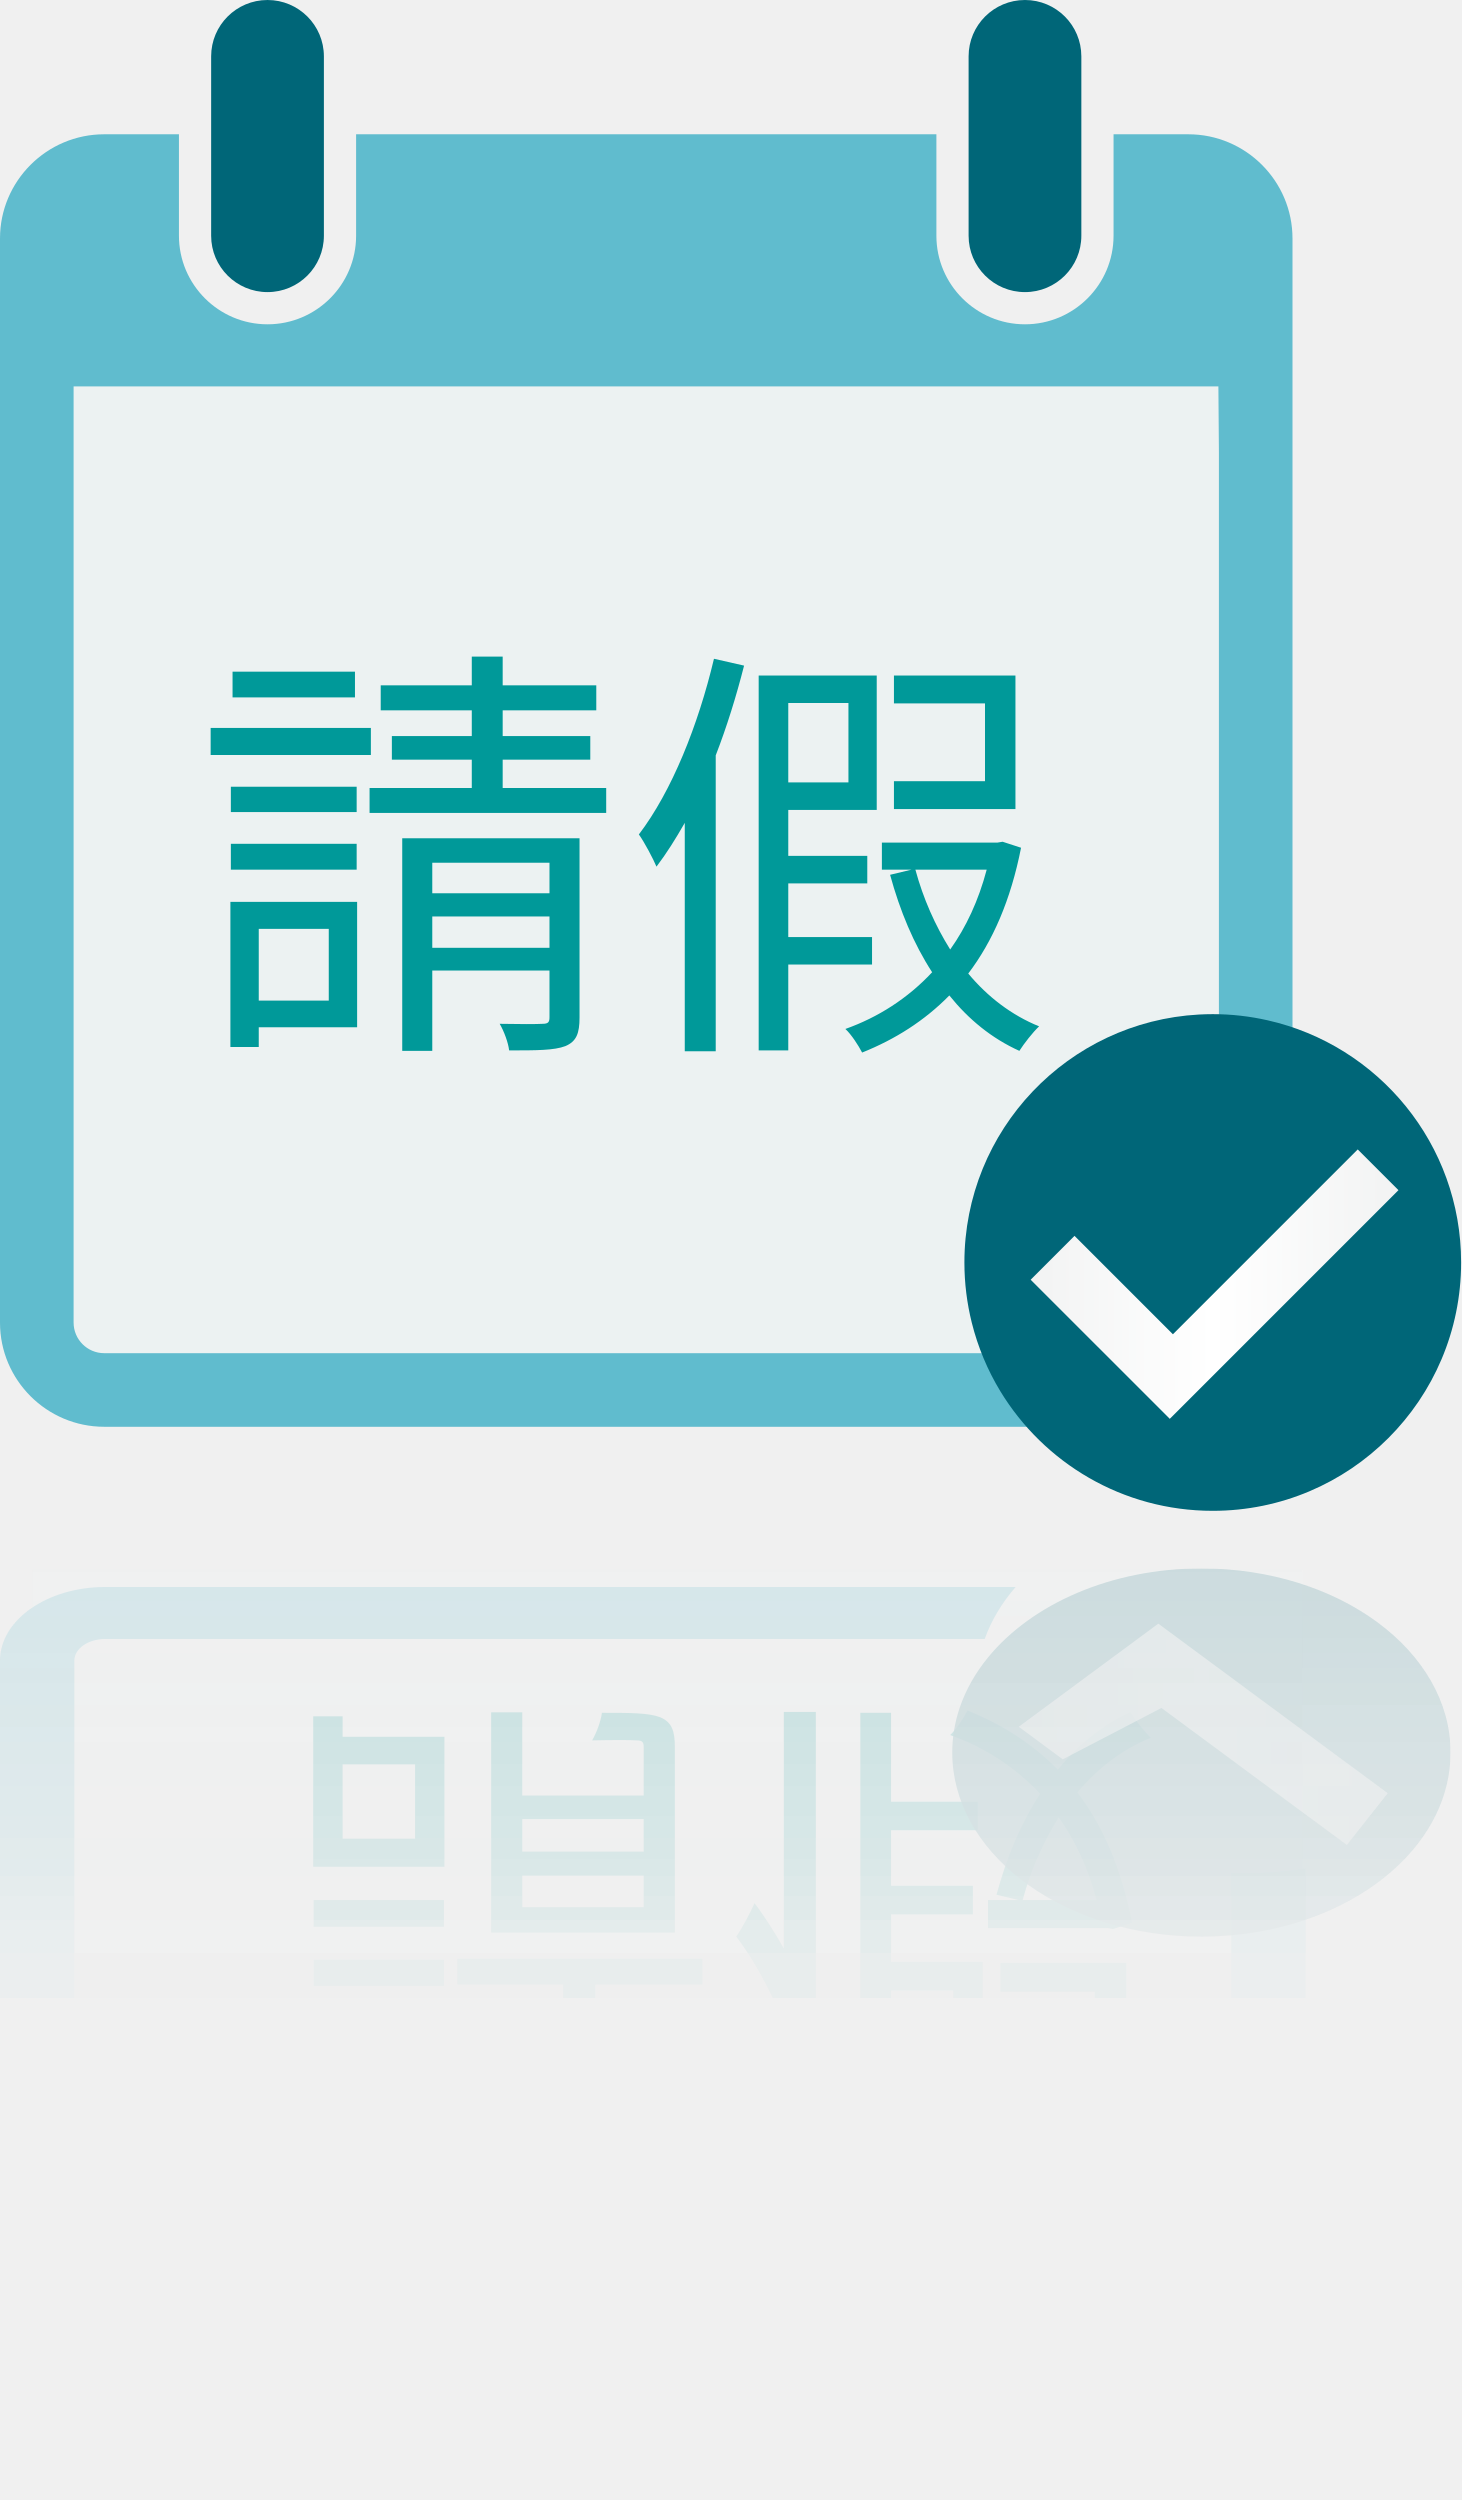
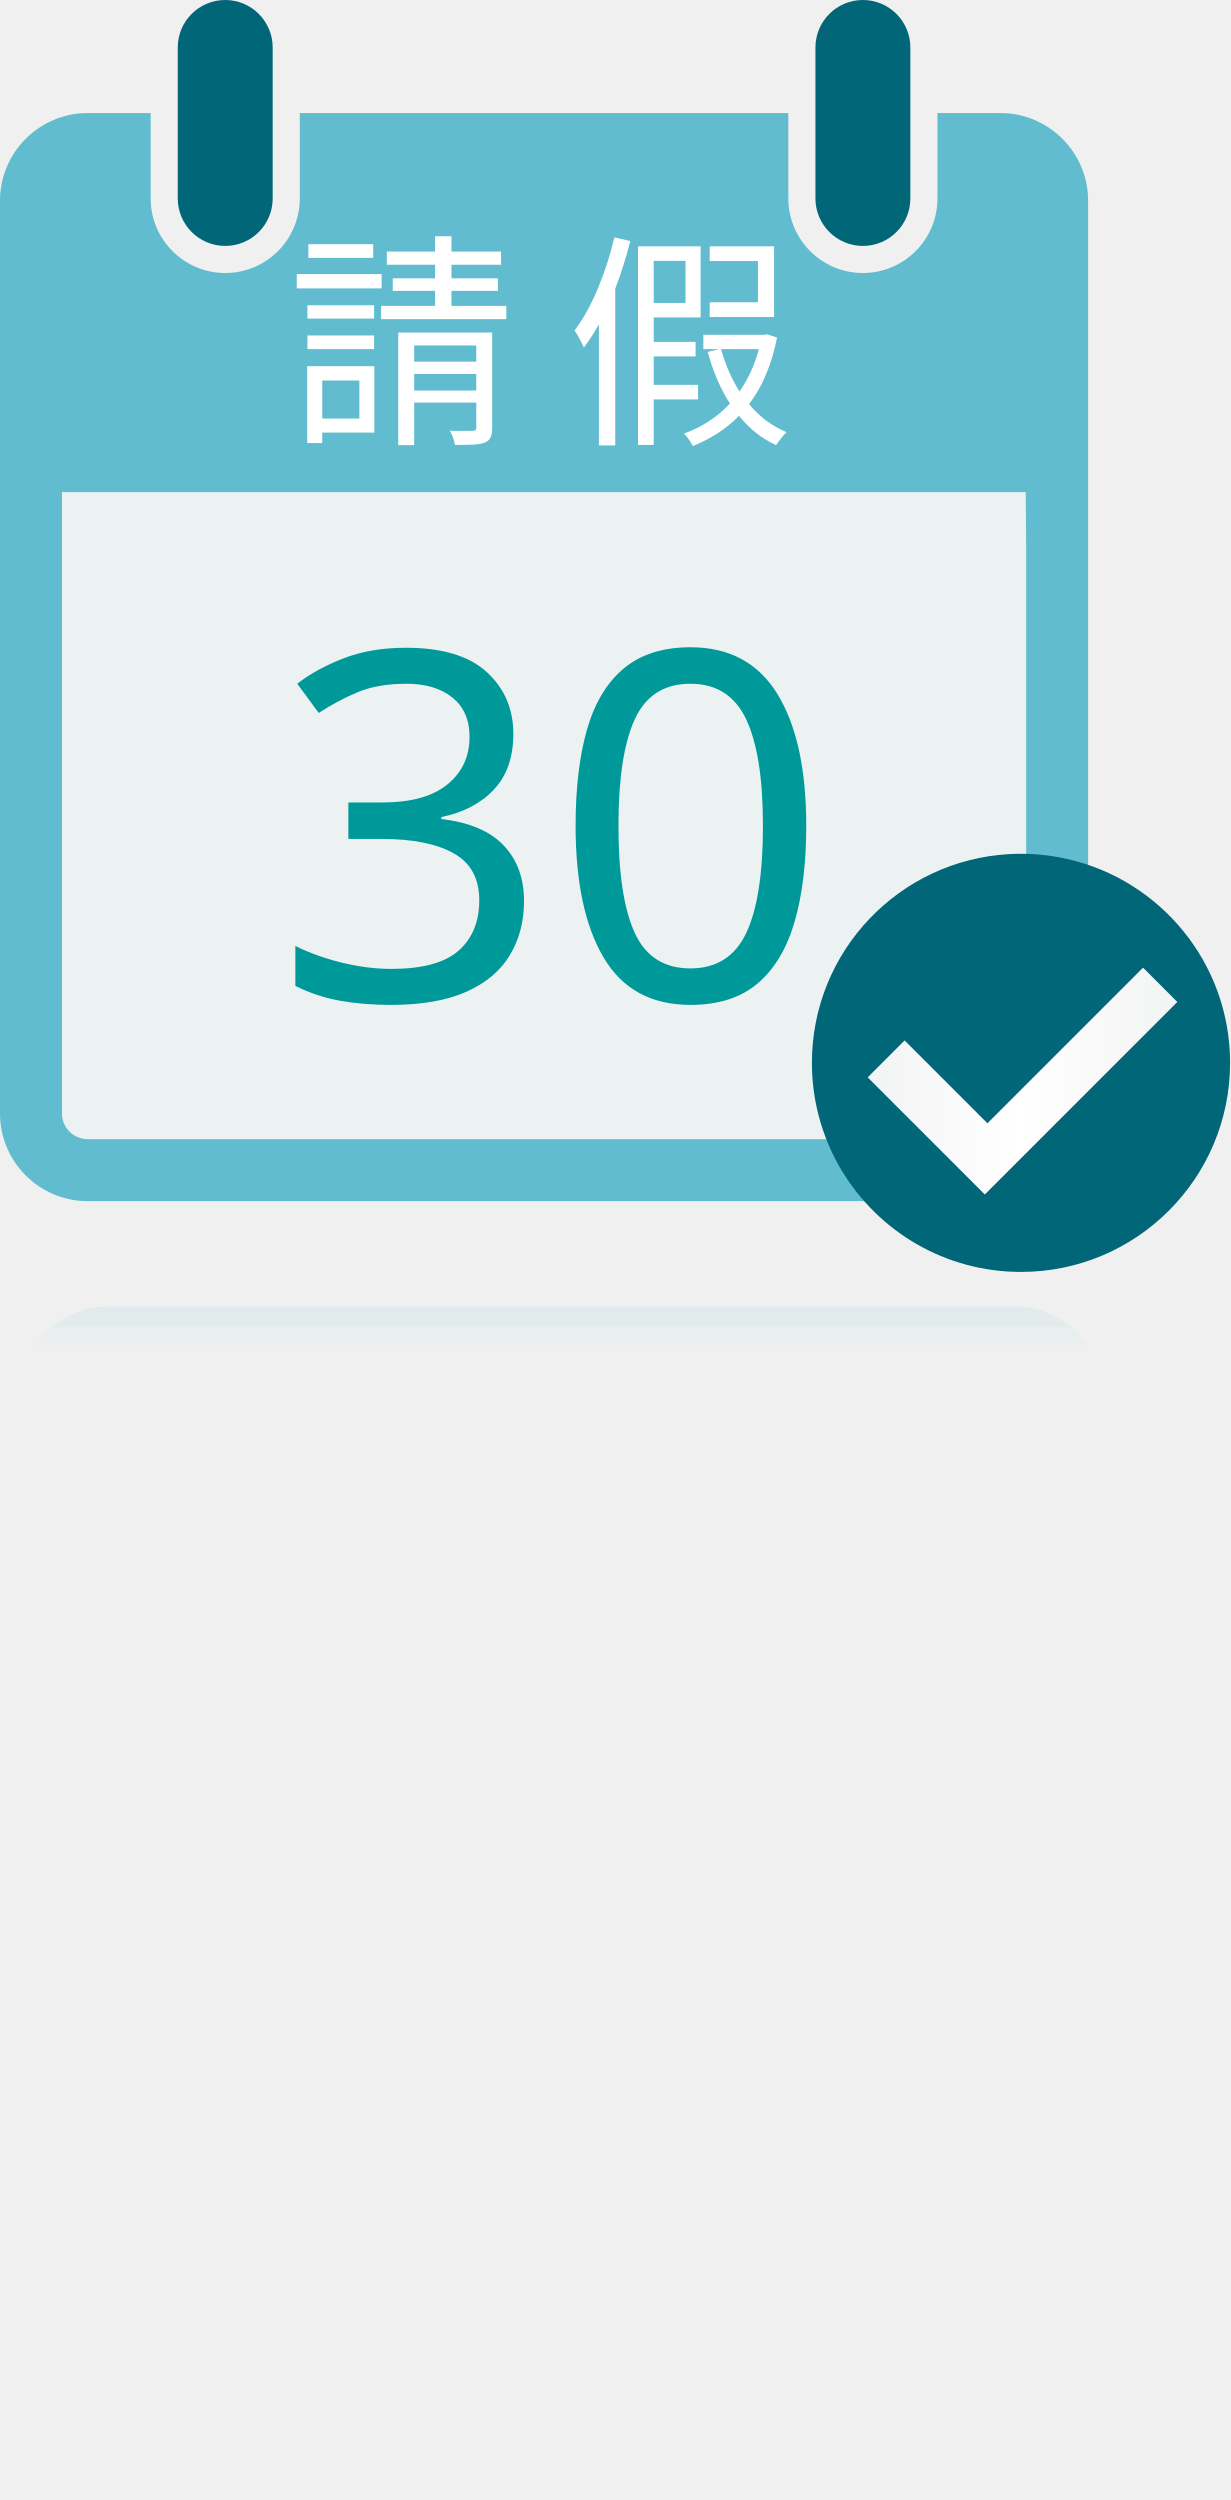
- <svg xmlns="http://www.w3.org/2000/svg" version="1.1" id="Layer_1" x="0px" y="0px" width="350.227px" height="599.249px" viewBox="0 0 350.227 599.249" enable-background="new 0 0 350.227 599.249" xml:space="preserve">
+ <svg xmlns="http://www.w3.org/2000/svg" version="1.1" id="Layer_1" x="0px" y="0px" width="350.227px" height="711.805px" viewBox="0 0 350.227 711.805" enable-background="new 0 0 350.227 711.805" xml:space="preserve">
  <g>
+     <rect x="8.753" y="136.71" fill="#ECF2F2" width="288.702" height="190.21" />
+     <path fill="#60BCCE" d="M284.832,32.188h-0.409h-10.936h-0.031h-6.539v24.316c0,11.708-9.524,21.232-21.229,21.232   c-11.71,0-21.234-9.524-21.234-21.232V32.188h-4.592H91.046h-5.688v24.316c0,11.708-9.525,21.232-21.231,21.232   c-11.708,0-21.233-9.524-21.233-21.232V32.188H37.45H26.164h-1.188C11.205,32.188,0,43.392,0,57.164v259.859   c0,13.773,11.205,24.975,24.978,24.975h222.277c-3.279-5.403-5.773-11.344-7.341-17.641H24.978c-4.045,0-7.336-3.289-7.336-7.334   V140.125h217.967h56.438l0.124,15.686v89.23c1.172-0.063,2.348-0.104,3.538-0.104c4.848,0,9.563,0.561,14.102,1.581V57.164   C309.81,43.392,298.605,32.188,284.832,32.188z" />
+     <path fill="#006678" d="M64.125,0c-7.463,0-13.515,6.05-13.515,13.512v18.677v24.316c0,7.462,6.052,13.514,13.515,13.514   s13.511-6.05,13.511-13.514V32.188V13.511C77.636,6.05,71.588,0,64.125,0z" />
+     <path fill="#006678" d="M245.688,0c-7.464,0-13.515,6.05-13.515,13.512v18.677v24.316c0,7.462,6.051,13.514,13.515,13.514   c7.462,0,13.51-6.05,13.51-13.514V32.188V13.511C259.197,6.05,253.149,0,245.688,0z" />
+     <path fill="#006678" d="M303.823,244.561c-4.225-0.954-8.613-1.471-13.13-1.471c-1.104,0-2.201,0.034-3.293,0.092   c-31.346,1.713-56.233,27.664-56.233,59.432c0,4.975,0.616,9.799,1.765,14.421c1.461,5.858,3.781,11.387,6.833,16.42   c10.438,17.199,29.343,28.689,50.93,28.689c32.879,0,59.532-26.652,59.532-59.531C350.227,274.25,330.384,250.537,303.823,244.561z   " />
+     <linearGradient id="SVGID_1_" gradientUnits="userSpaceOnUse" x1="379.651" y1="36.543" x2="467.813" y2="36.543" gradientTransform="matrix(1 0 0 -1 -132.6001 344.3491)">
+       <stop offset="0" style="stop-color:#F2F3F3" />
+       <stop offset="0.495" style="stop-color:#FFFFFF" />
+       <stop offset="1" style="stop-color:#F2F3F3" />
+     </linearGradient>
+     <polygon fill="url(#SVGID_1_)" points="280.394,340.094 247.05,306.753 257.563,296.235 281.146,319.823 325.448,275.517    335.212,285.279  " />
+     <g>
+       <text transform="matrix(1 0 0 1 77.8611 284.7263)" fill="#009999" font-family="'ArialMT'" font-size="138.531">30</text>
+     </g>
+     <text transform="matrix(1 0 0 1 82.03 121.6902)" fill="#FFFFFF" font-family="'MicrosoftJhengHeiBold'" font-size="64.778">請 假</text>
    <defs>
-       <filter id="Adobe_OpacityMaskFilter" filterUnits="userSpaceOnUse" x="0" y="375.951" width="347.695" height="223.297">
+       <filter id="Adobe_OpacityMaskFilter" filterUnits="userSpaceOnUse" x="6" y="371.999" width="307.823" height="339.806">
        <feFlood style="flood-color:white;flood-opacity:1" result="back" />
        <feBlend in="SourceGraphic" in2="back" mode="normal" />
      </filter>
    </defs>
-     <mask maskUnits="userSpaceOnUse" x="0" y="375.951" width="347.695" height="223.297" id="SVGID_1_">
+     <mask maskUnits="userSpaceOnUse" x="6" y="371.999" width="307.823" height="339.806" id="SVGID_2_">
      <g filter="url(#Adobe_OpacityMaskFilter)">
-         <linearGradient id="SVGID_2_" gradientUnits="userSpaceOnUse" x1="182.983" y1="485.194" x2="182.983" y2="34.227">
+         <linearGradient id="SVGID_3_" gradientUnits="userSpaceOnUse" x1="223.833" y1="386.125" x2="223.833" y2="270.108">
          <stop offset="0" style="stop-color:#000000" />
-           <stop offset="0.093" style="stop-color:#2B2B2C" />
-           <stop offset="0.27" style="stop-color:#58585B" />
-           <stop offset="0.512" style="stop-color:#85878A" />
-           <stop offset="0.806" style="stop-color:#C4C6C8" />
-           <stop offset="1" style="stop-color:#F2F3F3" />
+           <stop offset="1" style="stop-color:#F1F3F3" />
        </linearGradient>
-         <rect x="-22.115" y="360.893" fill="url(#SVGID_2_)" width="410.195" height="276.572" />
+         <rect x="-1.19" y="360.848" fill="url(#SVGID_3_)" width="450.047" height="405.041" />
      </g>
    </mask>
-     <g opacity="0.6" mask="url(#SVGID_1_)">
-       <rect x="7.71" y="376.217" fill="#ECF2F2" width="304.51" height="184.469" />
+     <g mask="url(#SVGID_2_)">
+       <rect x="19.978" y="387.384" fill="#EBF1F1" width="279.569" height="189.222" />
      <g>
-         <text transform="matrix(1 0 0 -1 66.1211 418.7656)" fill="#009999" font-family="'MicrosoftJhengHeiBold'" font-size="106.621">請假</text>
+         <g>
+           <text transform="matrix(1 0 0 -1 82.8674 431.0779)" fill="#009999" font-family="'ArialMT'" font-size="138.531">30</text>
+         </g>
      </g>
-       <path fill="#60BCCE" d="M287.725,599.248h-0.414h-11.049h-0.029h-6.605v-13.682c0-8.27-9.619-14.998-21.447-14.998    c-11.826,0-21.449,6.729-21.449,14.998v13.682h-4.639H91.968h-5.747v-13.682c0-8.27-9.62-14.998-21.446-14.998    c-11.828,0-21.448,6.729-21.448,14.998v13.682h-5.5H26.429H25.23c-13.914,0-25.23-7.914-25.23-17.641V398.043    c0-9.729,11.316-17.643,25.23-17.643h218.221c-3.313,3.818-5.828,8.012-7.412,12.461H25.23c-4.087,0-7.411,2.324-7.411,5.182    v158.521H238h57.01l0.127-11.08v-96.594c1.18,0.043,2.371,0.072,3.57,0.072c4.898,0,9.662-0.396,14.248-1.115v133.76    C312.955,591.334,301.637,599.248,287.725,599.248z" />
-       <path opacity="0.8" fill="#006678" d="M301.146,463.125c-4.238,0.707-8.641,1.09-13.174,1.09c-1.107,0-2.209-0.023-3.303-0.068    c-31.447-1.268-56.416-20.51-56.416-44.061c0-3.688,0.621-7.266,1.771-10.689c1.465-4.346,3.793-8.445,6.857-12.174    c10.471-12.754,29.436-21.271,51.09-21.271c32.984,0,59.723,19.76,59.723,44.135C347.695,441.113,327.793,458.695,301.146,463.125    z" />
-       <linearGradient id="SVGID_3_" gradientUnits="userSpaceOnUse" x1="244.19" y1="155.321" x2="332.633" y2="155.321" gradientTransform="matrix(1 0 0 -1 0 571.0391)">
-         <stop offset="0" style="stop-color:#F2F3F3" />
-         <stop offset="0.495" style="stop-color:#FFFFFF" />
-         <stop offset="1" style="stop-color:#F2F3F3" />
-       </linearGradient>
-       <polygon opacity="0.6" fill="url(#SVGID_3_)" points="277.643,389.189 244.189,413.908 254.736,421.707 278.395,409.4     322.842,442.246 332.633,429.83   " />
-     </g>
-     <g>
-       <rect x="8.753" y="85.71" fill="#ECF2F2" width="288.702" height="241.21" />
-       <text transform="matrix(1 0 0 1 46.5859 243.8599)" fill="#009999" font-family="'MicrosoftJhengHeiBold'" font-size="102.941">請假</text>
-       <path fill="#60BCCE" d="M284.832,32.188h-0.409h-10.935h-0.032h-6.539v24.317c0,11.708-9.524,21.232-21.229,21.232    c-11.71,0-21.235-9.524-21.235-21.232V32.188h-4.591H91.046h-5.688v24.317c0,11.708-9.526,21.232-21.232,21.232    c-11.708,0-21.233-9.524-21.233-21.232V32.188H37.45H26.164h-1.187C11.205,32.188,0,43.392,0,57.164v259.859    c0,13.774,11.205,24.975,24.978,24.975h222.277c-3.279-5.404-5.773-11.344-7.341-17.641H24.978c-4.045,0-7.336-3.289-7.336-7.334    V92.615h217.967h56.438l0.124,15.686v136.74c1.172-0.063,2.348-0.104,3.538-0.104c4.848,0,9.563,0.561,14.102,1.581V57.164    C309.81,43.392,298.605,32.188,284.832,32.188z" />
-       <path fill="#006678" d="M64.125,0c-7.463,0-13.514,6.05-13.514,13.511v18.677v24.317c0,7.462,6.051,13.513,13.514,13.513    s13.511-6.05,13.511-13.513V32.188V13.511C77.636,6.05,71.588,0,64.125,0z" />
-       <path fill="#006678" d="M245.688,0c-7.464,0-13.515,6.05-13.515,13.511v18.677v24.317c0,7.462,6.051,13.513,13.515,13.513    c7.462,0,13.51-6.05,13.51-13.513V32.188V13.511C259.197,6.05,253.149,0,245.688,0z" />
-       <path fill="#006678" d="M303.824,244.561c-4.225-0.954-8.614-1.47-13.13-1.47c-1.105,0-2.202,0.034-3.293,0.091    c-31.346,1.713-56.234,27.664-56.234,59.432c0,4.975,0.616,9.799,1.765,14.421c1.461,5.858,3.781,11.387,6.833,16.42    c10.438,17.199,29.343,28.689,50.93,28.689c32.879,0,59.532-26.652,59.532-59.531C350.227,274.25,330.384,250.537,303.824,244.561    z" />
-       <linearGradient id="SVGID_4_" gradientUnits="userSpaceOnUse" x1="247.05" y1="307.806" x2="335.212" y2="307.806">
-         <stop offset="0" style="stop-color:#F2F3F3" />
-         <stop offset="0.495" style="stop-color:#FFFFFF" />
-         <stop offset="1" style="stop-color:#F2F3F3" />
-       </linearGradient>
-       <polygon fill="url(#SVGID_4_)" points="280.394,340.094 247.05,306.753 257.563,296.235 281.146,319.823 325.448,275.517     335.212,285.279   " />
+       <path fill="#036778" d="M69.787,711.804c-7.415,0-13.429-6.012-13.429-13.425v-18.558v-24.16c0-7.415,6.014-13.428,13.429-13.428    c7.414,0,13.424,6.013,13.424,13.428v24.16v18.558C83.211,705.793,77.201,711.804,69.787,711.804z" />
+       <path fill="#036778" d="M250.185,711.804c-7.415,0-13.429-6.012-13.429-13.425v-18.558v-24.16c0-7.415,6.014-13.428,13.429-13.428    c7.414,0,13.424,6.013,13.424,13.428v24.16v18.558C263.609,705.793,257.599,711.804,250.185,711.804z" />
+       <path fill="#62BBCE" d="M30.815,679.822h0.409H42.09h0.029h6.499v-24.16c0-11.633,9.462-21.098,21.095-21.098    c11.633,0,21.096,9.465,21.096,21.098v24.16h4.562h127.991h5.653v-24.16c0-11.633,9.463-21.098,21.096-21.098    s21.097,9.465,21.097,21.098v24.16h5.406h11.214h1.179c13.684,0,24.817-11.131,24.817-24.814V396.812    c0-13.683-11.134-24.813-24.817-24.813H74.362c3.26,5.37,5.736,11.269,7.294,17.526h207.351c4.019,0,7.287,3.27,7.287,7.287    v175.239H79.724H23.65l-0.123-15.585v-88.134c-1.167,0.063-2.335,0.102-3.515,0.102c-4.815,0-9.504-0.556-14.012-1.569v188.143    C6,668.691,17.131,679.822,30.815,679.822z" />
+       <path fill="#62BBCE" d="M289.006,679.822H288.6h-10.868h-0.029h-6.495v-24.16c0-11.633-9.467-21.098-21.097-21.098    c-11.633,0-21.099,9.465-21.099,21.098v24.16h-4.562H96.458h-5.649v-24.16c0-11.633-9.462-21.098-21.096-21.098    c-11.633,0-21.098,9.465-21.098,21.098v24.16h-5.408H31.994h-1.179C17.131,679.822,6,668.691,6,655.008V396.812    c0-13.683,11.131-24.813,24.815-24.813H245.46c-3.261,5.37-5.734,11.269-7.292,17.526H30.815c-4.018,0-7.288,3.27-7.288,7.287    v175.239h216.571h56.073l0.126-15.585v-88.134c1.162,0.063,2.334,0.102,3.513,0.102c4.817,0,9.502-0.556,14.014-1.569v188.143    C313.823,668.691,302.69,679.822,289.006,679.822z" />
+       <g>
+         <text transform="matrix(1 0 0 -1 87.0359 588.114)" fill="#FFFFFF" font-family="'MicrosoftJhengHeiBold'" font-size="64.778">請 假</text>
+       </g>
    </g>
  </g>
</svg>
